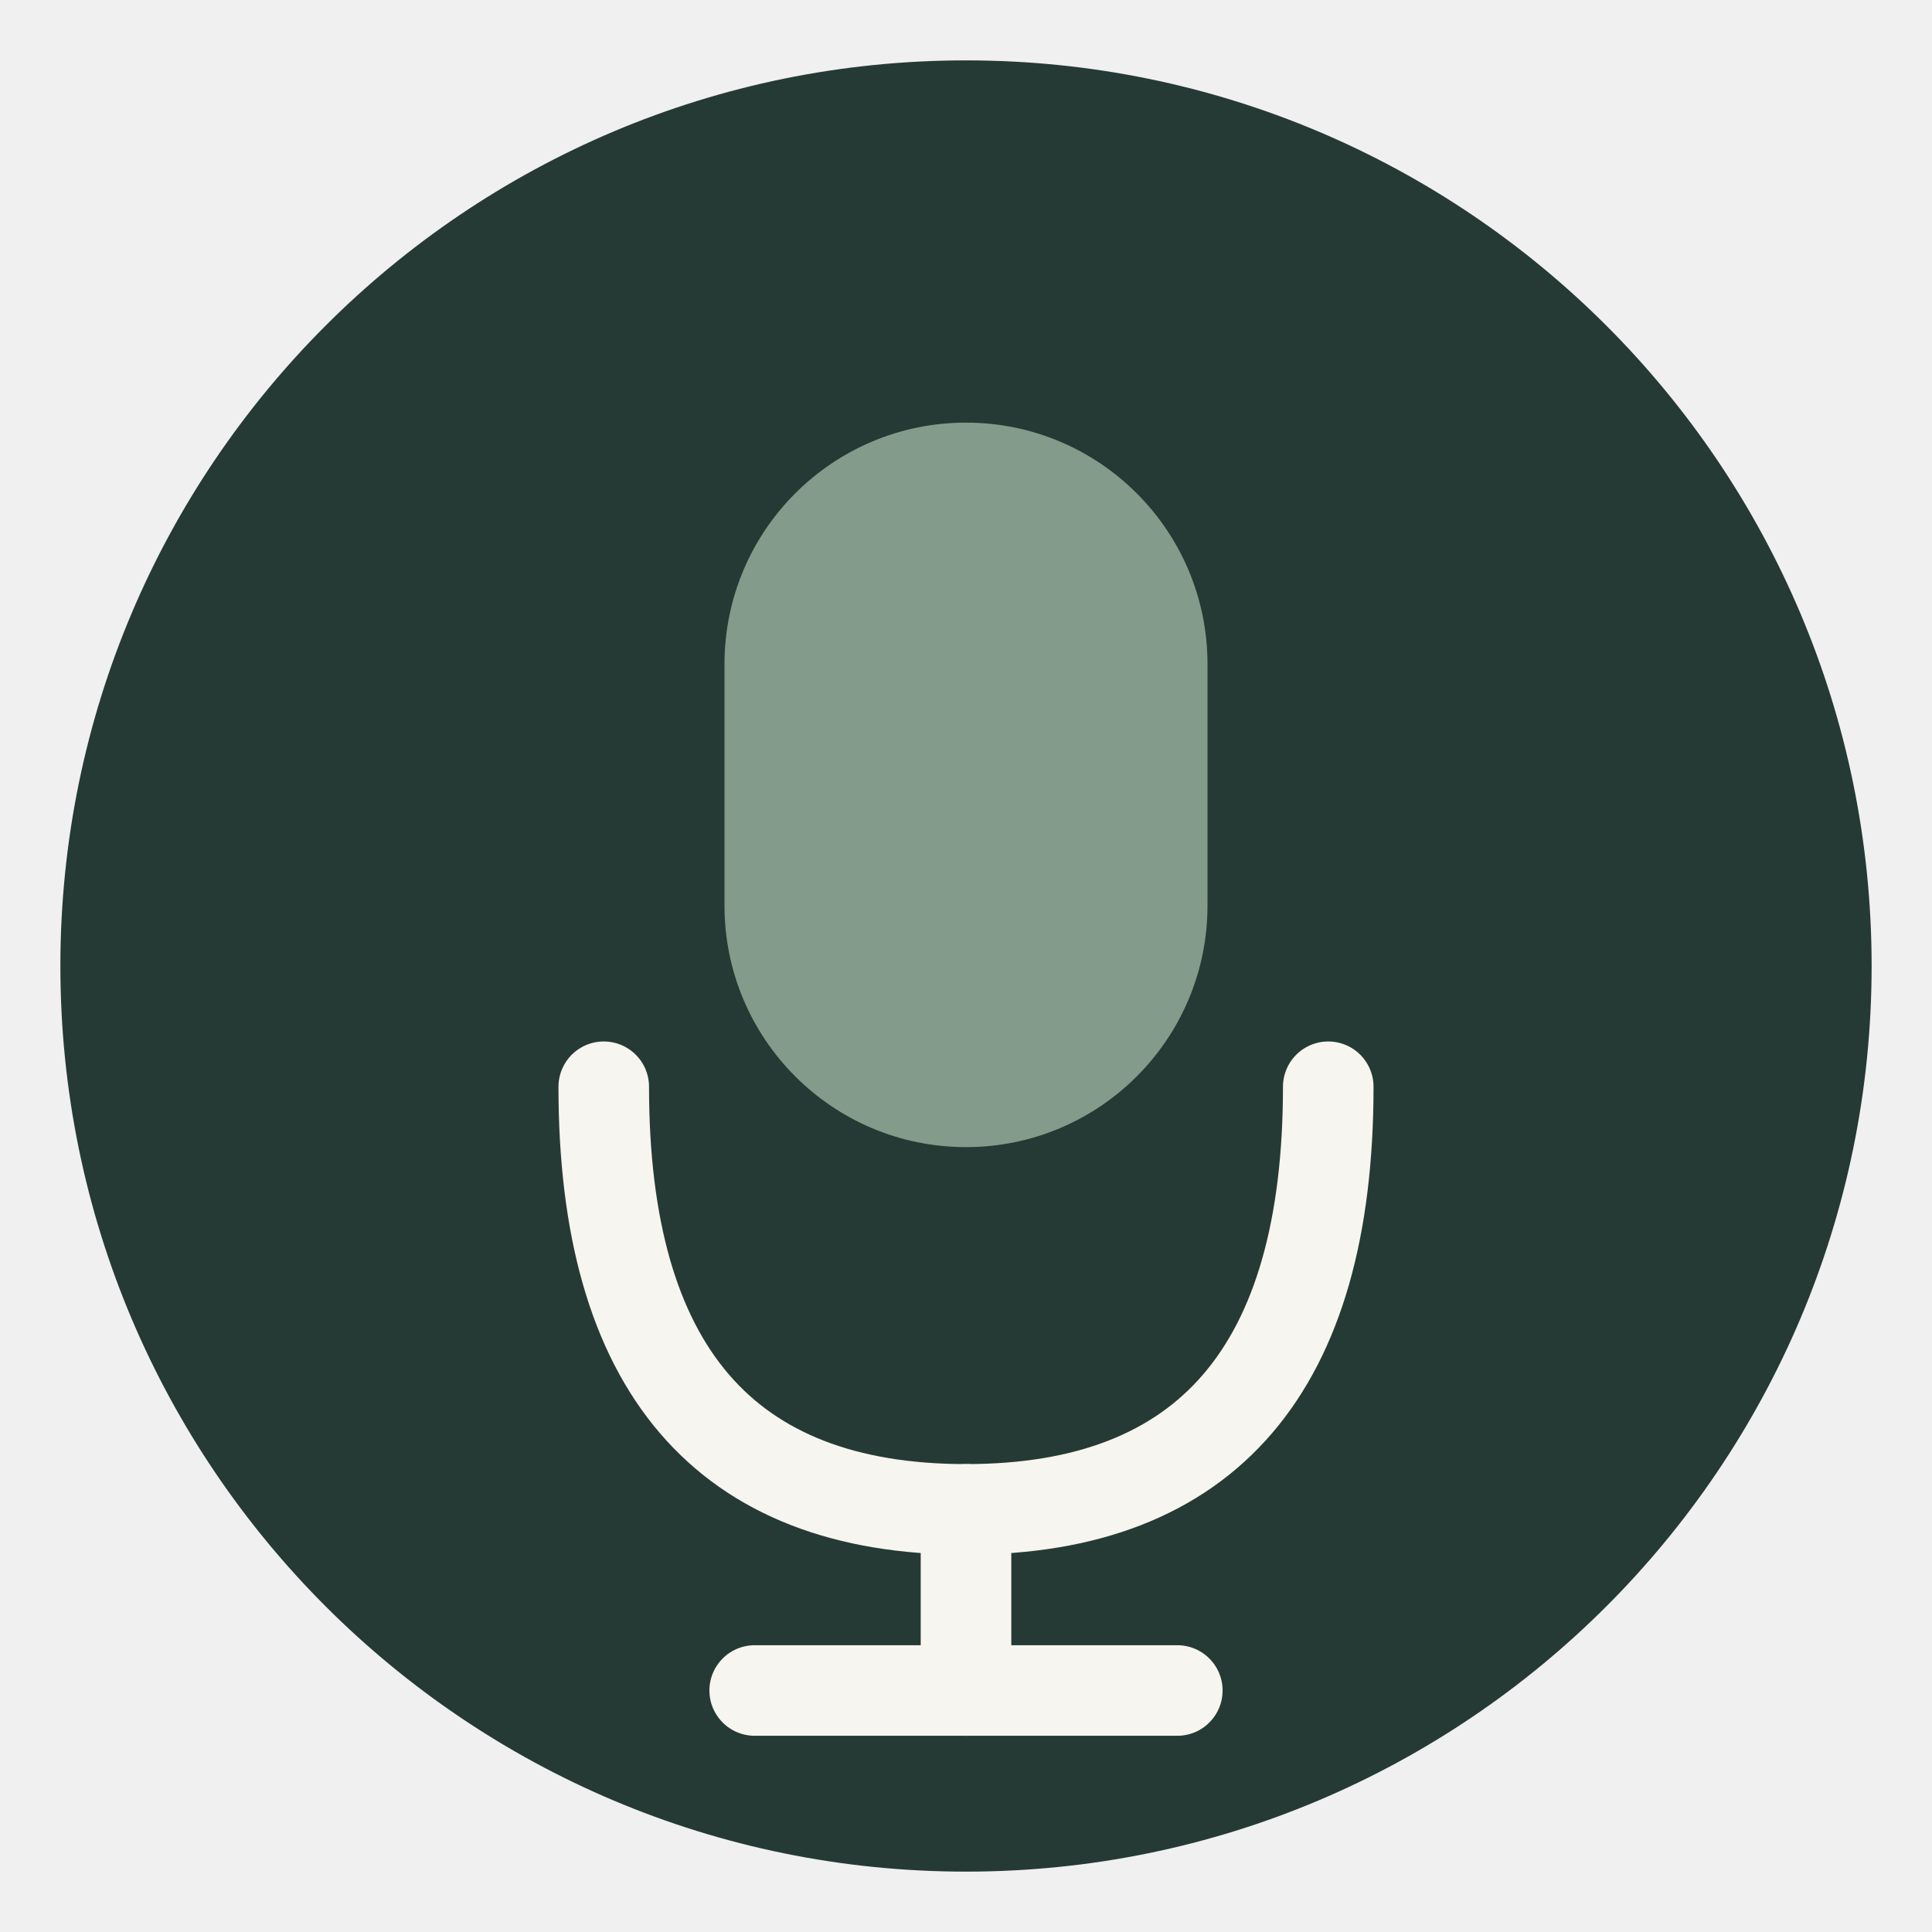
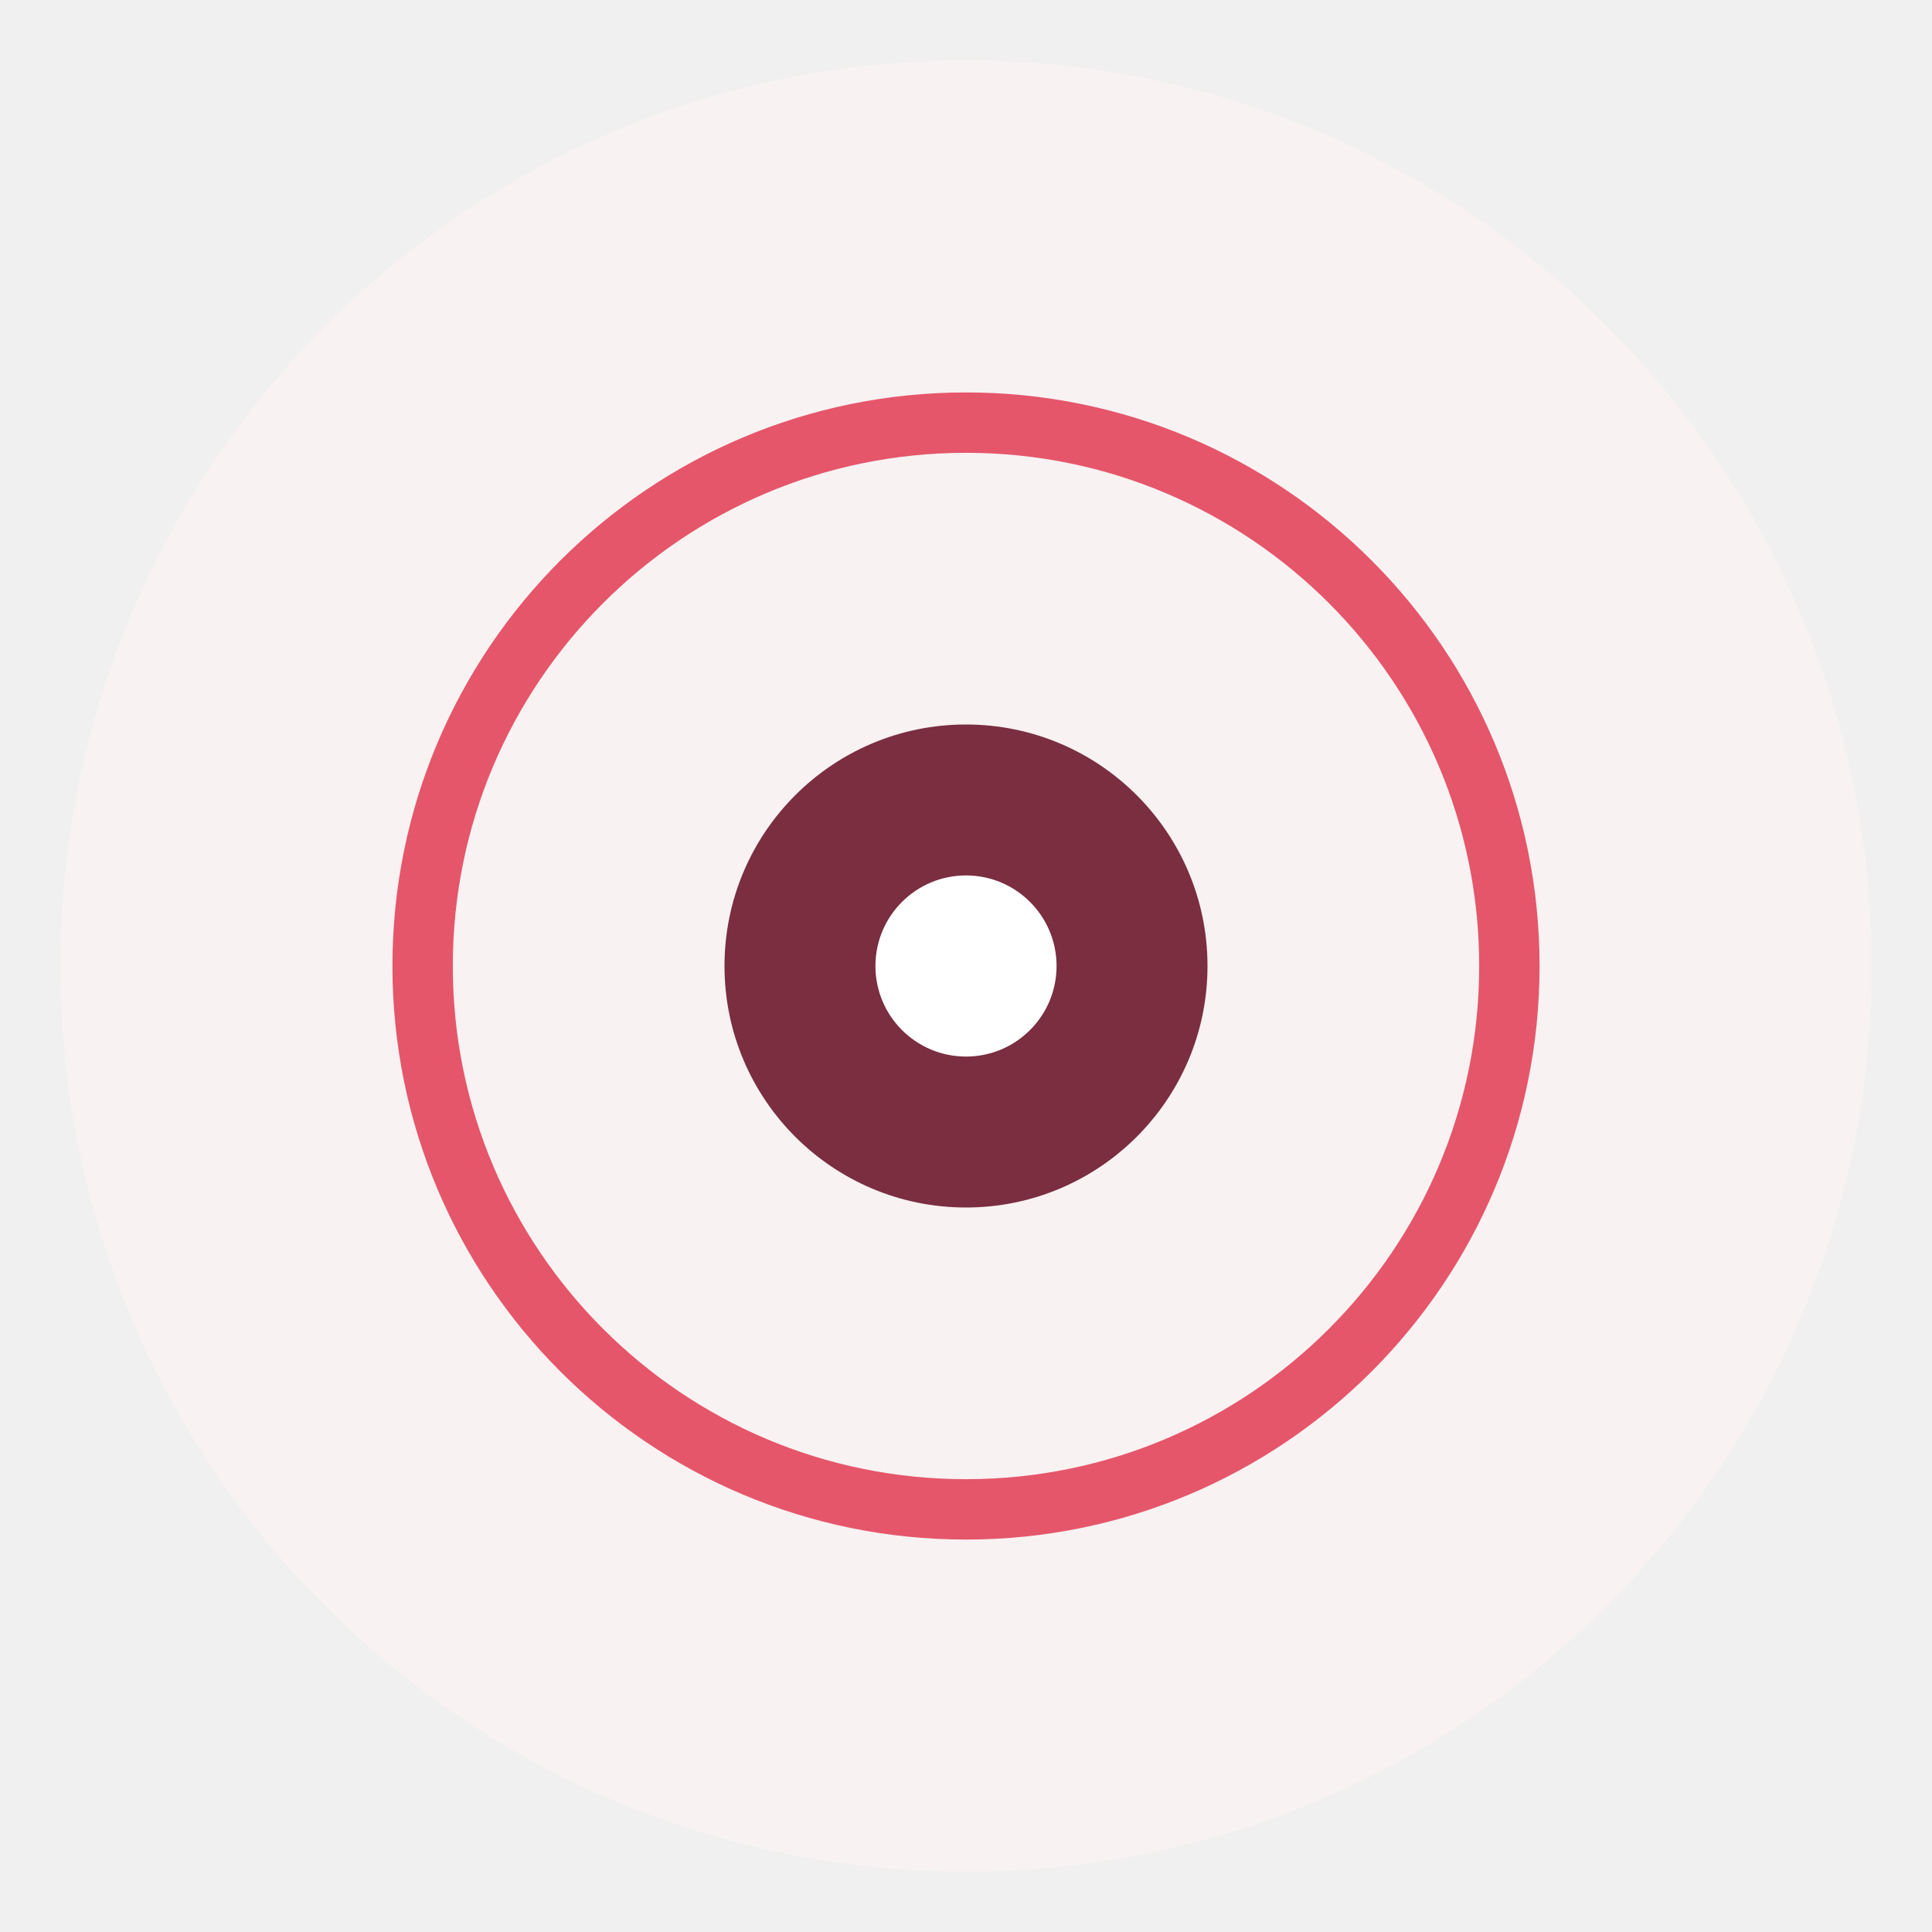
- <svg xmlns="http://www.w3.org/2000/svg" viewBox="0 0 64 64" width="64" height="64">
-   <circle cx="32" cy="32" r="30" fill="#263A35" />
-   <rect x="24" y="14" width="16" height="24" rx="8" fill="#829B8A" />
-   <path d="M20 36 Q20 50 32 50 Q44 50 44 36" stroke="#F7F5EF" stroke-width="3" fill="none" stroke-linecap="round" />
-   <line x1="32" y1="50" x2="32" y2="56" stroke="#F7F5EF" stroke-width="3" stroke-linecap="round" />
-   <line x1="25" y1="56" x2="39" y2="56" stroke="#F7F5EF" stroke-width="3" stroke-linecap="round" />
+ <svg xmlns="http://www.w3.org/2000/svg" viewBox="0 0 64 64">
+   <circle cx="32" cy="32" r="30" fill="#F8F2F2" />
+   <circle cx="32" cy="32" r="18" fill="none" stroke="#E5566B" stroke-width="2" />
+   <circle cx="32" cy="32" r="8" fill="#7A2E40" />
+   <circle cx="32" cy="32" r="3" fill="#FFFFFF" />
</svg>
